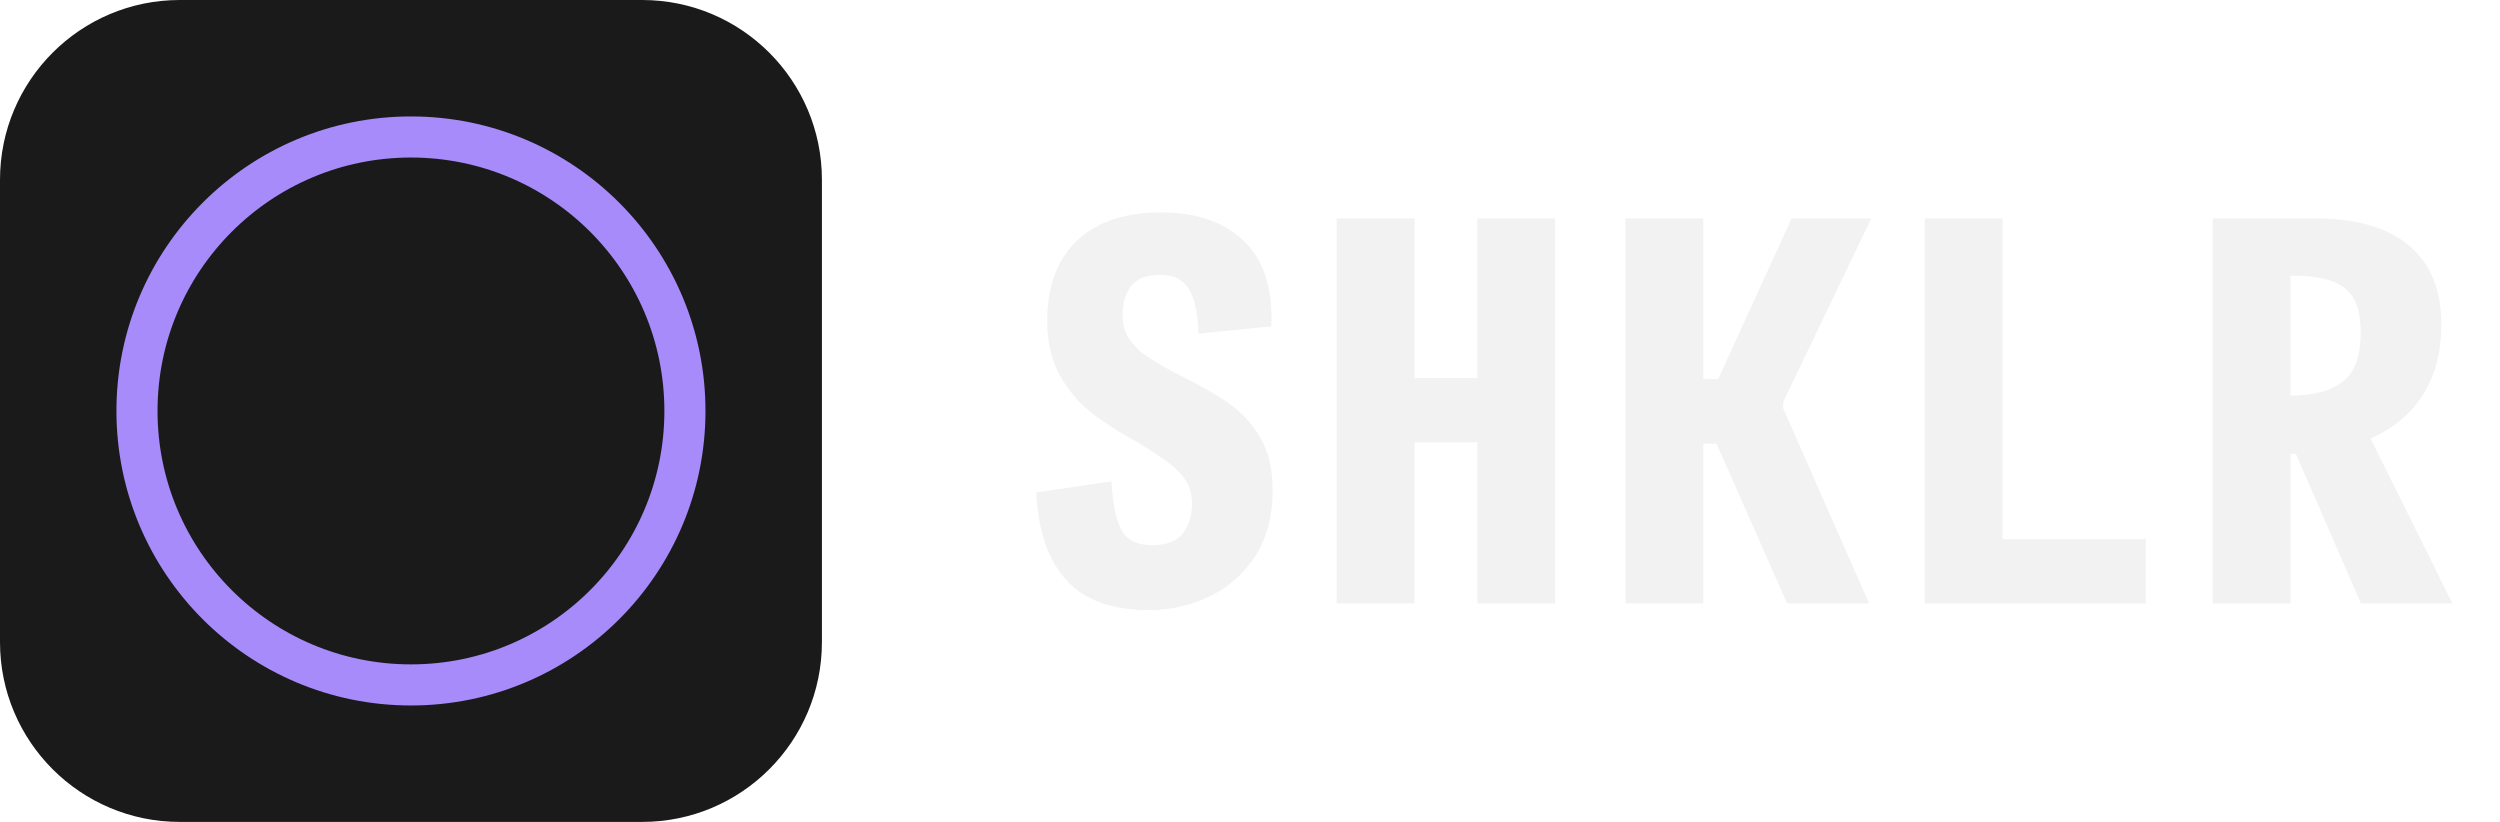
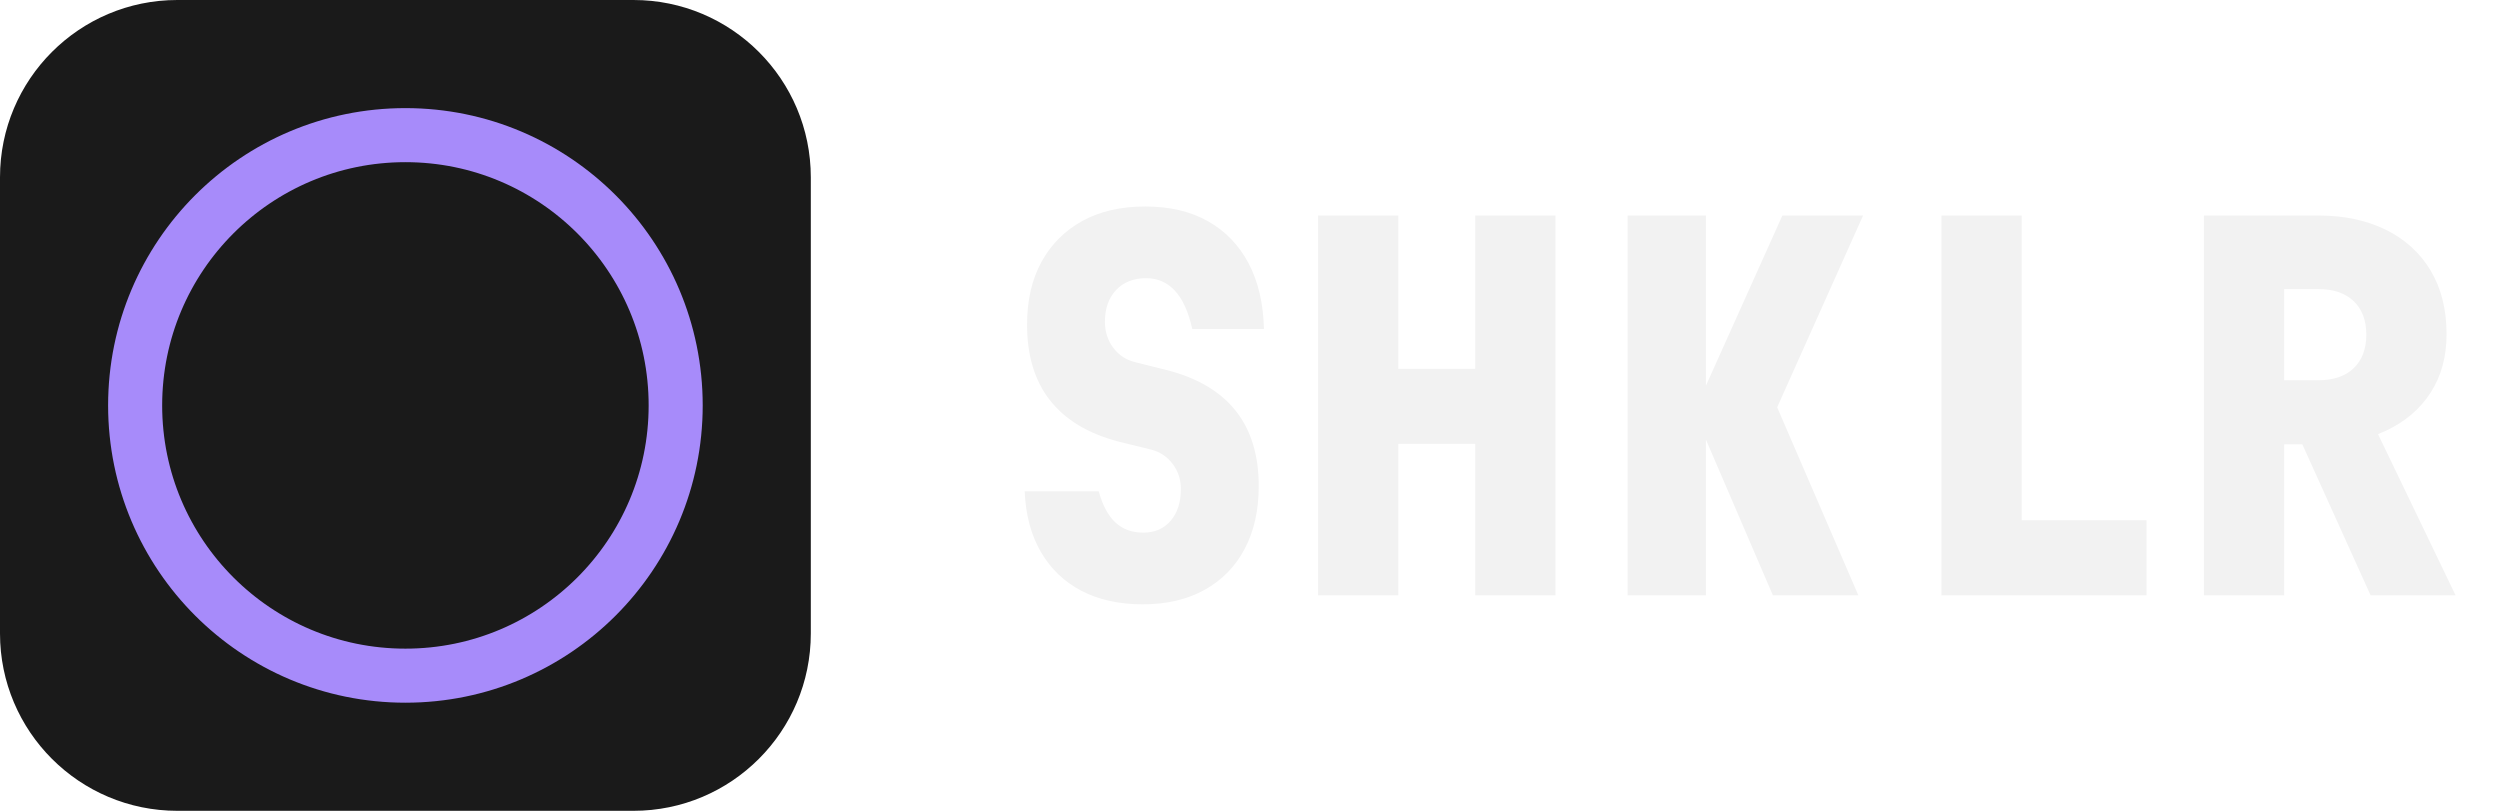
- <svg xmlns="http://www.w3.org/2000/svg" width="365" height="120" viewBox="0 0 365 120">
+ <svg xmlns="http://www.w3.org/2000/svg" width="370" height="120" viewBox="0 0 370 120">
  <rect width="120" height="120" rx="26.25" fill="#1a1a1a" />
-   <g transform="translate(12.000 12.000) scale(4)" fill="none" stroke="none" stroke-width="1.5" stroke-linecap="round" stroke-linejoin="round">
+   <g transform="translate(12.000 12.000) scale(4)" fill="none" stroke="none" stroke-width="2" stroke-linecap="round" stroke-linejoin="round">
    <circle cx="12" cy="12" r="10" fill="none" stroke="#a78bfa" />
  </g>
-   <path fill="#f2f2f2" d="M169.406 40.134Q166.403 40.134 165.152 41.751Q163.9 43.368 163.9 45.871Q163.9 48.142 164.921 49.567Q165.941 50.991 167.25 51.896Q168.559 52.801 171.215 54.264Q176.413 56.805 179.32 58.826Q182.226 60.847 184.017 63.908Q185.807 66.969 185.807 71.589Q185.807 77.21 183.324 81.098Q180.84 84.987 176.721 87.027Q172.601 89.068 167.712 89.068Q162.63 89.068 159.165 87.335Q155.7 85.603 153.659 81.791Q151.619 77.98 151.273 71.897L162.284 70.28Q162.514 74.977 163.689 77.287Q164.863 79.597 168.213 79.597Q171.408 79.597 172.717 77.845Q174.026 76.093 174.026 73.552Q174.026 71.666 173.218 70.318Q172.409 68.971 170.927 67.816Q169.445 66.66 166.249 64.659Q162.245 62.503 159.396 60.289Q156.547 58.075 154.718 54.764Q152.889 51.453 152.889 46.795Q152.889 41.828 154.834 38.267Q156.778 34.706 160.512 32.858Q164.247 31.01 169.445 31.01Q177.26 31.01 181.611 35.187Q185.961 39.364 185.614 47.642L174.988 48.72Q174.873 45.601 174.257 43.734Q173.641 41.867 172.467 41Q171.292 40.134 169.406 40.134Z M195.162 88.105V31.895H206.52V88.105ZM215.683 88.105V31.895H227.04V88.105ZM200.167 55.188H221.92V64.582H200.167Z M237.32 88.105V31.895H248.677V88.105ZM255.415 55.342 249.216 58.922 261.575 31.895H273.202L260.343 58.691V59.615L272.894 88.105H260.92L249.255 61.694L255.299 64.774H247.407V55.342Z M281.017 88.105V31.895H292.375V88.105ZM313.281 88.105H286.908V78.711H313.281Z M358.056 88.105H344.697L333.762 62.965L345.043 61.887ZM323.06 88.105V31.895H334.417V88.105ZM344.658 48.604Q344.658 45.486 343.696 43.695Q342.733 41.905 340.558 41.077Q338.382 40.25 334.687 40.25H329.143V31.895H338.151Q343.927 31.895 348.008 33.608Q352.089 35.322 354.264 38.767Q356.439 42.213 356.439 47.411Q356.439 53.224 353.86 57.459Q351.28 61.694 346.198 63.985Q341.116 66.276 333.916 66.276H329.759V57.767H334.109Q338.267 57.767 340.596 56.612Q342.925 55.457 343.792 53.474Q344.658 51.492 344.658 48.604Z" />
+   <path fill="#f2f2f2" d="M162.615 72.718Q163.458 75.809 165.074 77.32Q166.69 78.83 169.219 78.83Q171.749 78.83 173.259 77.074Q174.77 75.317 174.77 72.366Q174.77 70.258 173.54 68.642Q172.311 67.026 170.343 66.534L165.495 65.34Q158.82 63.583 155.413 59.262Q152.005 54.941 152.005 48.055Q152.005 42.645 154.148 38.746Q156.291 34.846 160.191 32.703Q164.09 30.56 169.5 30.56Q174.911 30.56 178.775 32.738Q182.639 34.916 184.782 38.956Q186.925 42.996 187.066 48.688H176.456Q175.613 44.894 173.892 43.032Q172.17 41.17 169.641 41.17Q166.83 41.17 165.179 42.926Q163.528 44.683 163.528 47.634Q163.528 49.812 164.758 51.463Q165.987 53.114 168.025 53.606L172.803 54.801Q179.548 56.557 182.92 60.843Q186.293 65.129 186.293 71.945Q186.293 77.285 184.22 81.219Q182.148 85.154 178.283 87.297Q174.419 89.44 169.149 89.44Q163.879 89.44 160.05 87.438Q156.221 85.435 154.043 81.676Q151.864 77.917 151.654 72.718Z M195.076 88.105V31.895H206.95V54.59H218.333V31.895H230.207V88.105H218.333V65.691H206.95V88.105Z M240.887 31.895H252.48V88.105H240.887ZM262.387 88.105 250.724 60.984 263.793 31.895H275.737L263.02 60.281L275.035 88.105Z M287.331 88.105V31.895H299.205V77.004H317.684V88.105Z M326.186 88.105V31.895H343.119Q348.81 31.895 353.096 34.003Q357.382 36.111 359.736 40.045Q362.09 43.98 362.09 49.461Q362.09 54.449 359.736 58.103Q357.382 61.757 353.096 63.759Q348.81 65.762 343.119 65.762H338.06V88.105ZM350.848 88.105 339.887 63.864H351.761L363.425 88.105ZM338.06 56.276H343.119Q346.492 56.276 348.354 54.484Q350.215 52.693 350.215 49.531Q350.215 46.369 348.354 44.577Q346.492 42.786 343.119 42.786H338.06Z" />
</svg>
